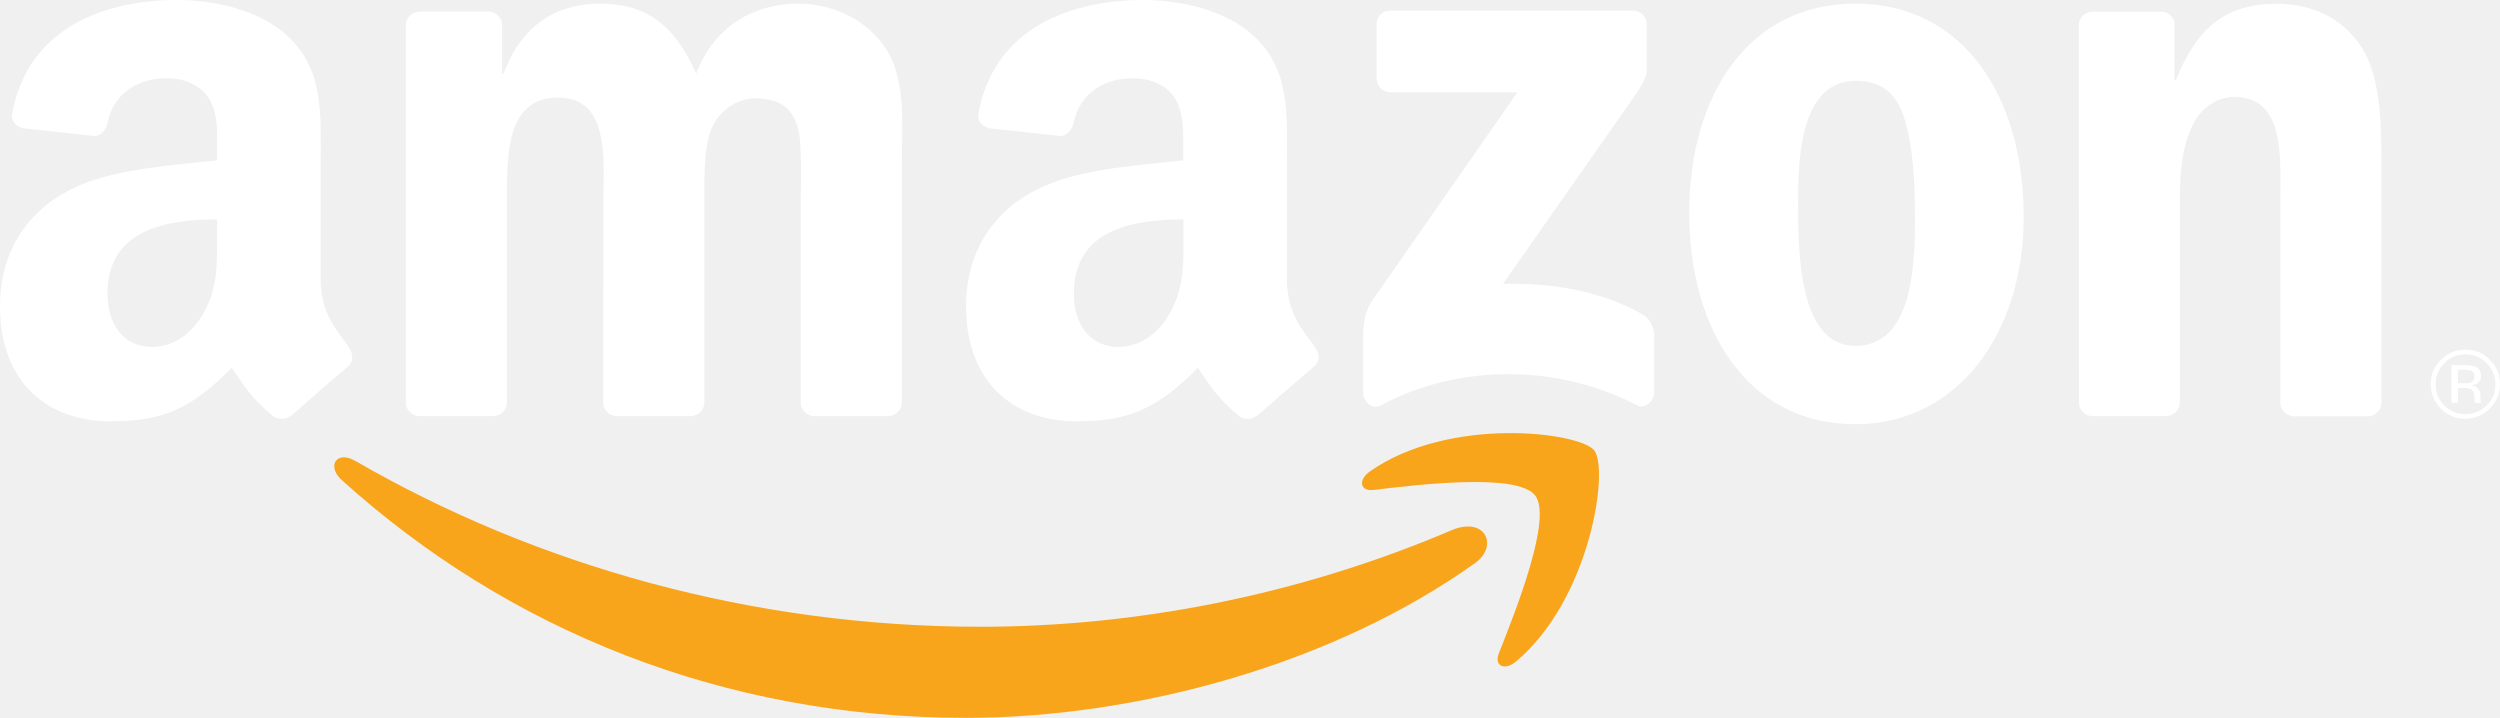
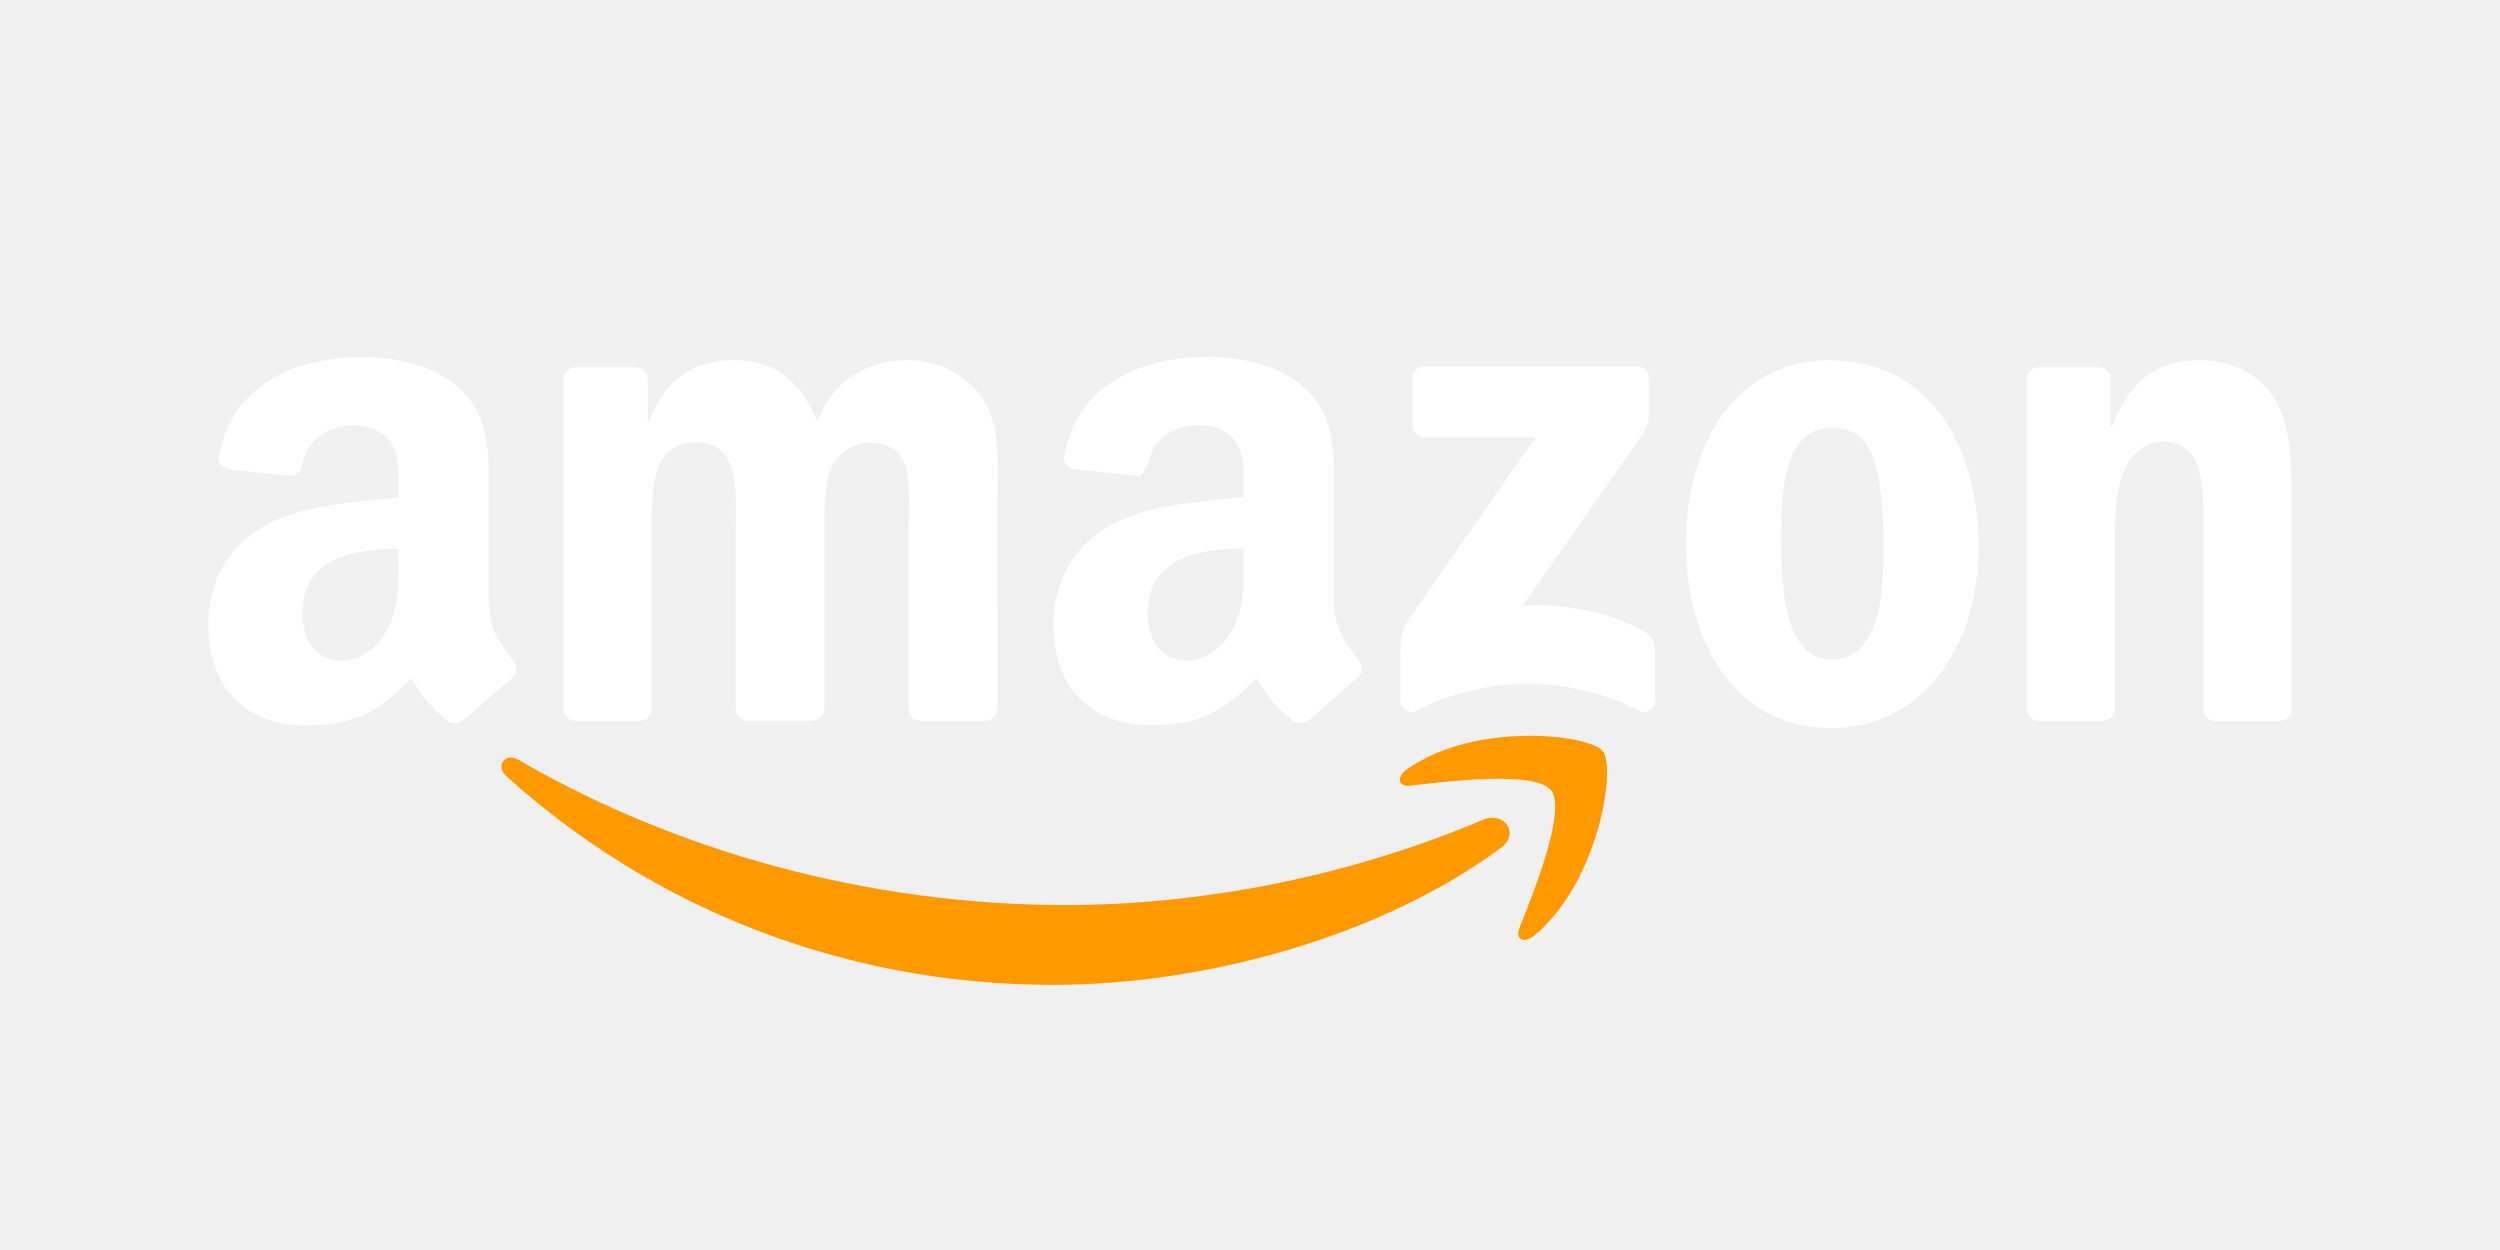
- <svg xmlns="http://www.w3.org/2000/svg" version="1.1" id="Layer_1" x="0px" y="0px" viewBox="0 0 1646.6 472.8" style="enable-background:new 0 0 1646.6 472.8;" xml:space="preserve">
-   <style type="text/css"> .st0{fill:#FFFFFF;} .st1{fill:#F9A51B;} </style>
-   <path class="st0" d="M906.7,51.6V16c0-5.4,4.1-9,9.1-9h159.6c5.1,0,9.2,3.7,9.2,9v30.6c-0.1,5-4.4,11.8-12,22.4l-82.7,118 c30.7-0.7,63.2,3.9,91.1,19.6c6.3,3.5,8,8.7,8.5,13.9v38.1c0,5.3-5.7,11.3-11.7,8.2c-49.2-25.8-114.3-28.6-168.6,0.3 c-5.6,3-11.4-3-11.4-8.2v-36.2c0-5.8,0.1-15.7,5.9-24.5l95.7-137.4h-83.4C910.8,60.6,906.7,57,906.7,51.6z M324.6,274.1h-48.6 c-4.6-0.3-8.3-3.8-8.7-8.2l0-249.3c0-5,4.2-9,9.4-9l45.2,0c4.7,0.3,8.5,3.8,8.8,8.4v32.6h0.9c11.8-31.5,34-46.2,63.9-46.2 c30.4,0,49.4,14.7,63,46.2c11.8-31.5,38.5-46.2,67.1-46.2c20.4,0,42.6,8.4,56.2,27.3c15.4,20.9,12.2,51.4,12.2,78.1l0,157.3 c0,5-4.2,9-9.4,9h-48.5c-4.9-0.3-8.7-4.2-8.7-8.9l0-132.2c0-10.5,0.9-36.7-1.4-46.7c-3.7-16.8-14.5-21.5-28.6-21.5 c-11.7,0-24,7.9-29,20.5c-5,12.6-4.5,33.5-4.5,47.7v132.1c0,5-4.2,9-9.4,9h-48.5c-4.9-0.3-8.7-4.2-8.7-8.9L397.4,133 c0-27.8,4.6-68.7-29.9-68.7c-34.9,0-33.6,39.9-33.6,68.7l0,132.1C333.9,270.1,329.8,274.1,324.6,274.1L324.6,274.1z M1221.9,2.4 c72,0,111,61.9,111,140.6c0,76-43.1,136.4-111,136.4c-70.7,0-109.3-62-109.3-139.1C1112.6,62.7,1151.6,2.4,1221.9,2.4z M1222.4,53.2 c-35.9,0-38.1,48.8-38.1,79.2c0,30.4-0.5,95.4,37.7,95.4c37.5,0,39.3-52.4,39.3-84.3c0-21-0.9-46.2-7.2-66.1 C1248.6,60.1,1237.7,53.2,1222.4,53.2L1222.4,53.2z M1426.4,274.1h-48.4c-4.9-0.3-8.7-4.2-8.7-8.9l-0.1-249.3 c0.4-4.6,4.4-8.2,9.3-8.2l45.1,0c4.3,0.2,7.8,3.1,8.6,7v38.1h0.9c13.6-34.1,32.5-50.3,66.1-50.3c21.8,0,43.1,7.9,56.7,29.4 c12.6,19.9,12.6,53.5,12.6,77.6v156.8c-0.6,4.5-4.5,7.9-9.2,7.9h-48.7c-4.4-0.3-8.1-3.6-8.7-7.9V130.9c0-27.2,3.2-67.1-30.4-67.1 c-11.8,0-22.6,7.9-28,20c-6.8,15.2-7.7,30.4-7.7,47.2v134.2C1435.7,270.1,1431.5,274.1,1426.4,274.1z M229.5,228.3 c-8.8-12.3-18.3-22.2-18.3-45v-75.7c0-32,2.3-61.4-21.4-83.5C171.2,6.3,140.3,0,116.7,0C70.5,0,18.9,17.2,8.1,74.3 c-1.2,6.1,3.3,9.3,7.3,10.2l47.1,5.1c4.4-0.2,7.6-4.6,8.4-8.9c4-19.7,20.5-29.2,39-29.2c10,0,21.3,3.7,27.2,12.6 c6.8,10,5.9,23.7,5.9,35.2v6.3c-28.2,3.2-65,5.3-91.3,16.8C21.3,135.6,0,162.4,0,201.8c0,50.5,31.8,75.7,72.6,75.7 c34.6,0,53.4-8.2,80.1-35.3c8.8,12.8,11.7,18.9,27.8,32.4c3.6,1.9,8.3,1.8,11.5-1.1l0.1,0.1c9.7-8.6,27.3-24,37.2-32.3 C233.2,238,232.6,232.7,229.5,228.3L229.5,228.3z M133.9,206.5c-7.7,13.6-20,22-33.6,22c-18.6,0-29.5-14.2-29.5-35.2 c0-41.3,37.1-48.8,72.2-48.8V155C143,173.9,143.5,189.7,133.9,206.5z M865.9,228.3c-8.9-12.3-18.3-22.2-18.3-45v-75.7 c0-32,2.3-61.4-21.4-83.5C807.6,6.3,776.7,0,753.1,0c-46.2,0-97.8,17.2-108.6,74.3c-1.2,6.1,3.3,9.3,7.2,10.2l47,5.1 c4.4-0.2,7.6-4.6,8.5-8.9c4.1-19.7,20.5-29.2,39-29.2c10,0,21.4,3.7,27.2,12.6c6.8,10,5.9,23.7,5.9,35.2v6.3 c-28.1,3.2-64.9,5.3-91.2,16.8c-30.4,13.2-51.8,39.9-51.8,79.4c0,50.5,31.8,75.7,72.6,75.7c34.5,0,53.4-8.2,80.1-35.3 c8.8,12.8,11.7,18.9,27.8,32.4c3.7,1.9,8.2,1.8,11.4-1.1l0.1,0.1c9.7-8.6,27.4-24,37.3-32.3C869.7,238,869.1,232.7,865.9,228.3 L865.9,228.3z M770.4,206.5c-7.7,13.6-20,22-33.6,22c-18.6,0-29.5-14.2-29.5-35.2c0-41.3,37.1-48.8,72.2-48.8V155 C779.5,173.9,779.9,189.7,770.4,206.5z" />
-   <g>
-     <path class="st1" d="M971.5,370.9C878.9,437,749.9,472.8,636.1,472.8c-159.4,0-301.5-57.7-411-156.6c-10.1-9.1-3.6-19.9,9-12.6 c119.1,68.9,261.8,109.2,411.6,109.2c101,0,208.3-20.1,310.2-63.5C978.2,339.7,987.4,359.6,971.5,370.9L971.5,370.9z" />
-     <path class="st1" d="M1011.1,326.3c-11.7-15-77.1-7.1-106.5-3.6c-8.8,1.1-10.3-6.7-2.2-12.3c52.2-36.5,137.7-25.9,147.6-13.8 c10,12.4-2.6,98.2-51.5,139.1c-7.5,6.3-14.6,2.9-11.3-5.4C998.1,402.8,1022.7,341.2,1011.1,326.3L1011.1,326.3z" />
-   </g>
-   <path class="st0" d="M1623.8,233.4c5.5,0,10.1,1.9,14,5.8c3.8,3.8,5.8,8.4,5.8,13.9c0,5.5-1.9,10.1-5.8,13.9 c-3.8,3.8-8.5,5.8-14,5.8c-5.5,0-10.1-1.9-13.9-5.8c-3.8-3.8-5.7-8.5-5.7-13.9c0-5.4,1.9-10.1,5.8-13.9 C1613.7,235.3,1618.3,233.4,1623.8,233.4L1623.8,233.4z M1646.6,253c0-6.3-2.2-11.6-6.7-16.1c-4.4-4.4-9.8-6.6-16.1-6.6 c-6.3,0-11.6,2.2-16.1,6.6c-4.4,4.4-6.7,9.8-6.7,16.1c0,6.3,2.2,11.7,6.6,16.1c4.4,4.5,9.8,6.7,16.1,6.7c6.3,0,11.7-2.2,16.2-6.7 C1644.3,264.7,1646.6,259.3,1646.6,253z M1629.8,248.1c0,1.9-0.9,3.2-2.6,3.8c-1,0.4-2.4,0.5-4.3,0.5h-4v-8.9h3.8 c2.5,0,4.3,0.3,5.4,0.9C1629.2,245.1,1629.8,246.3,1629.8,248.1z M1614.6,240.4v24.9h4.3v-9.8h3.5c2.4,0,4,0.3,5,0.8 c1.6,1,2.4,2.8,2.4,5.7v2l0.1,0.8l0.1,0.3c0,0.1,0.1,0.2,0.1,0.3h4.1l-0.2-0.3c-0.1-0.2-0.2-0.6-0.2-1.3c-0.1-0.7-0.1-1.3-0.1-1.9 v-1.8c0-1.3-0.5-2.6-1.4-3.9c-0.9-1.3-2.3-2.1-4.3-2.4c1.5-0.2,2.7-0.6,3.6-1.2c1.6-1.1,2.5-2.7,2.5-4.9c0-3.1-1.3-5.2-3.9-6.3 c-1.5-0.6-3.7-0.9-6.8-0.9L1614.6,240.4L1614.6,240.4z" />
+ <svg xmlns="http://www.w3.org/2000/svg" width="120" height="60" fill-rule="evenodd">
+   <path d="M72.038 40.703c-5.8 4.283-14.234 6.57-21.486 6.57-10.168 0-19.323-3.76-26.248-10.016-.544-.492-.057-1.162.596-.78 7.474 4.35 16.715 6.965 26.26 6.965 6.438 0 13.52-1.332 20.032-4.096.984-.418 1.806.644.844 1.358m2.418-2.764c-.74-.95-4.9-.448-6.782-.226-.57.07-.657-.427-.144-.784 3.32-2.338 8.77-1.663 9.407-.88s-.165 6.25-3.286 8.858c-.48.4-.936.187-.723-.344.7-1.75 2.272-5.672 1.528-6.625" fill="#f90" />
+   <path d="M67.803 20.427v-2.272a.56.56 0 0 1 .575-.575H78.55c.326 0 .588.235.588.575V20.1c-.004.326-.28.753-.766 1.428l-5.27 7.526c1.96-.048 4.026.244 5.802 1.245.4.226.5.557.54.884v2.425c0 .33-.366.718-.75.518-3.13-1.64-7.287-1.82-10.747.017-.353.192-.723-.192-.723-.522v-2.303c0-.37.004-1 .374-1.563l6.107-8.758H68.4c-.326 0-.588-.23-.588-.57M30.694 34.605H27.6c-.296-.022-.53-.244-.553-.527V18.194c0-.318.266-.57.596-.57h2.886c.3.013.54.244.562.53v2.076h.057c.753-2.007 2.168-2.943 4.074-2.943 1.937 0 3.147.936 4.018 2.943.75-2.007 2.45-2.943 4.275-2.943 1.297 0 2.716.535 3.582 1.737.98 1.336.78 3.278.78 4.98L47.87 34.03c0 .318-.266.575-.596.575h-3.1c-.3-.022-.557-.27-.557-.575V25.6c0-.67.06-2.342-.087-2.977-.23-1.066-.923-1.367-1.82-1.367-.75 0-1.532.5-1.85 1.302s-.287 2.142-.287 3.043v8.42c0 .318-.266.575-.596.575h-3.1c-.313-.022-.557-.27-.557-.575l-.004-8.42c0-1.772.292-4.38-1.907-4.38-2.224 0-2.137 2.542-2.137 4.38v8.42c0 .318-.266.575-.596.575M87.896 17.3c4.592 0 7.078 3.944 7.078 8.958 0 4.845-2.747 8.688-7.078 8.688-4.5 0-6.965-3.944-6.965-8.858 0-4.945 2.486-8.8 6.965-8.8m.026 3.243c-2.28 0-2.425 3.108-2.425 5.045s-.03 6.085 2.398 6.085c2.398 0 2.512-3.343 2.512-5.38 0-1.34-.057-2.943-.46-4.214-.348-1.106-1.04-1.537-2.024-1.537m13.007 14.075h-3.082c-.3-.022-.557-.27-.557-.575l-.004-15.888c.026-.292.283-.518.596-.518h2.87c.27.013.492.196.553.444v2.43h.057c.866-2.172 2.08-3.208 4.218-3.208 1.4 0 2.742.5 3.613 1.872.8 1.27.8 3.408.8 4.945v10c-.035.28-.292.5-.596.5H106.3c-.283-.022-.518-.23-.548-.5V25.48c0-1.737.2-4.28-1.937-4.28-.753 0-1.445.505-1.8 1.27-.435.97-.492 1.937-.492 3.008v8.554c-.004.318-.274.575-.605.575m-41.225-7.6c0 1.206.03 2.2-.58 3.282-.492.87-1.275 1.406-2.142 1.406-1.188 0-1.885-.905-1.885-2.242 0-2.638 2.364-3.117 4.605-3.117v.67m3.12 7.544c-.205.183-.5.196-.73.074-1.027-.853-1.214-1.25-1.776-2.063-1.698 1.732-2.903 2.25-5.102 2.25-2.607 0-4.632-1.606-4.632-4.823 0-2.512 1.358-4.222 3.3-5.058 1.68-.74 4.026-.87 5.82-1.075v-.4c0-.736.057-1.606-.38-2.242-.374-.57-1.097-.805-1.737-.805-1.18 0-2.23.605-2.486 1.86-.052.28-.257.553-.54.566l-3-.322c-.252-.057-.535-.26-.46-.65.688-3.64 3.98-4.736 6.92-4.736 1.506 0 3.474.4 4.662 1.54 1.506 1.406 1.362 3.282 1.362 5.324v4.823c0 1.45.6 2.085 1.167 2.87.196.28.24.614-.013.823L62.82 34.57l-.004-.01M19.12 27.017c0 1.206.03 2.2-.58 3.282-.492.87-1.27 1.406-2.142 1.406-1.188 0-1.88-.905-1.88-2.242 0-2.638 2.364-3.117 4.6-3.117v.67m3.12 7.544c-.205.183-.5.196-.73.074-1.027-.853-1.2-1.25-1.776-2.063-1.698 1.732-2.9 2.25-5.102 2.25C12.028 34.822 10 33.216 10 30c0-2.512 1.362-4.222 3.3-5.058 1.68-.74 4.026-.87 5.82-1.075v-.4c0-.736.057-1.606-.374-2.242-.38-.57-1.1-.805-1.737-.805-1.18 0-2.233.605-2.5 1.86-.052.28-.257.553-.535.566l-3.004-.322c-.252-.057-.53-.26-.46-.65.692-3.64 3.98-4.736 6.92-4.736 1.506 0 3.474.4 4.662 1.54 1.506 1.406 1.362 3.282 1.362 5.324v4.823c0 1.45.6 2.085 1.167 2.87.2.28.244.614-.01.823l-2.36 2.052-.01-.01" fill="#fff" />
</svg>
